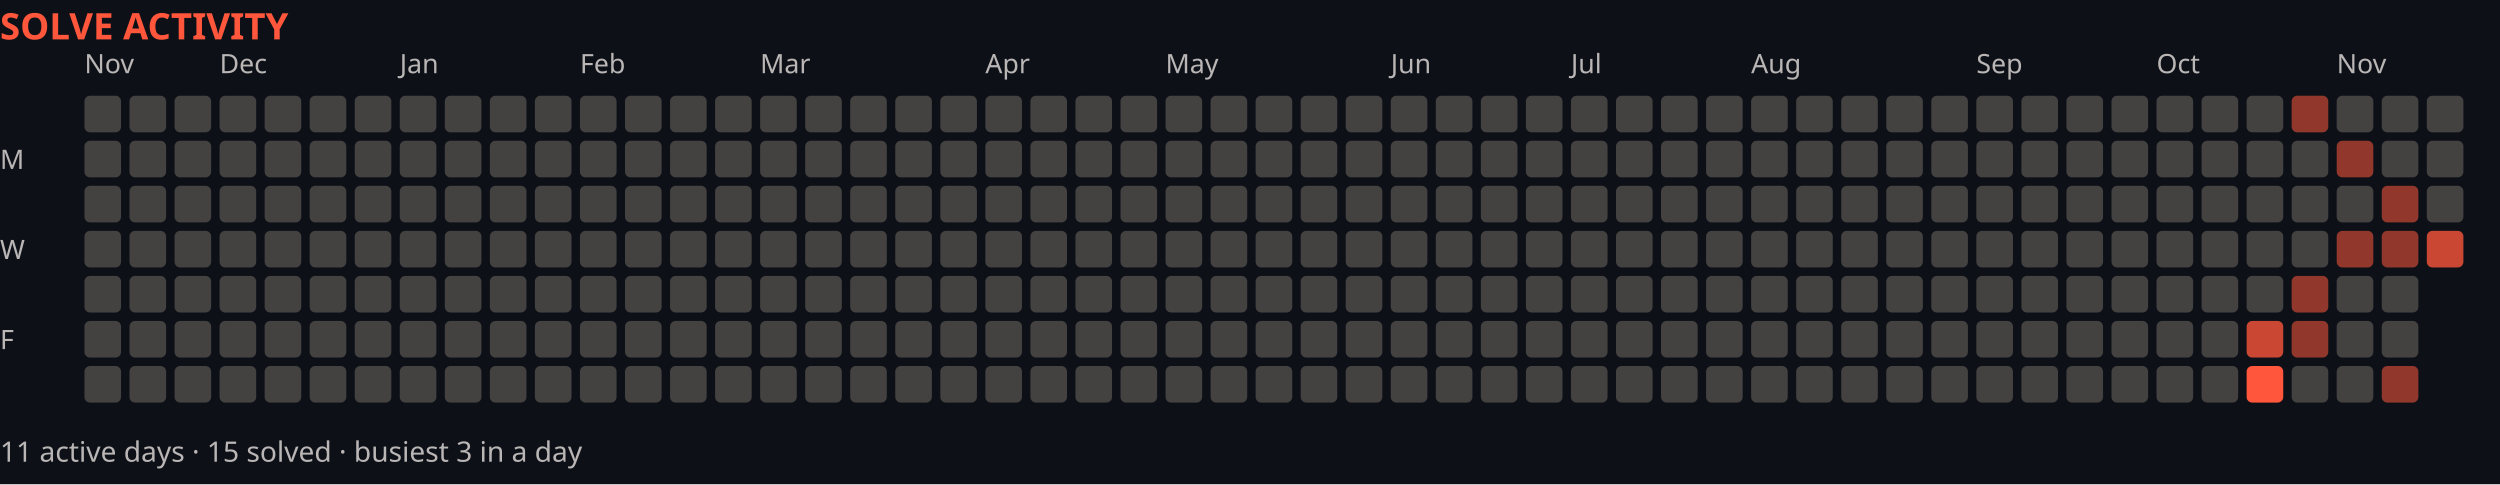
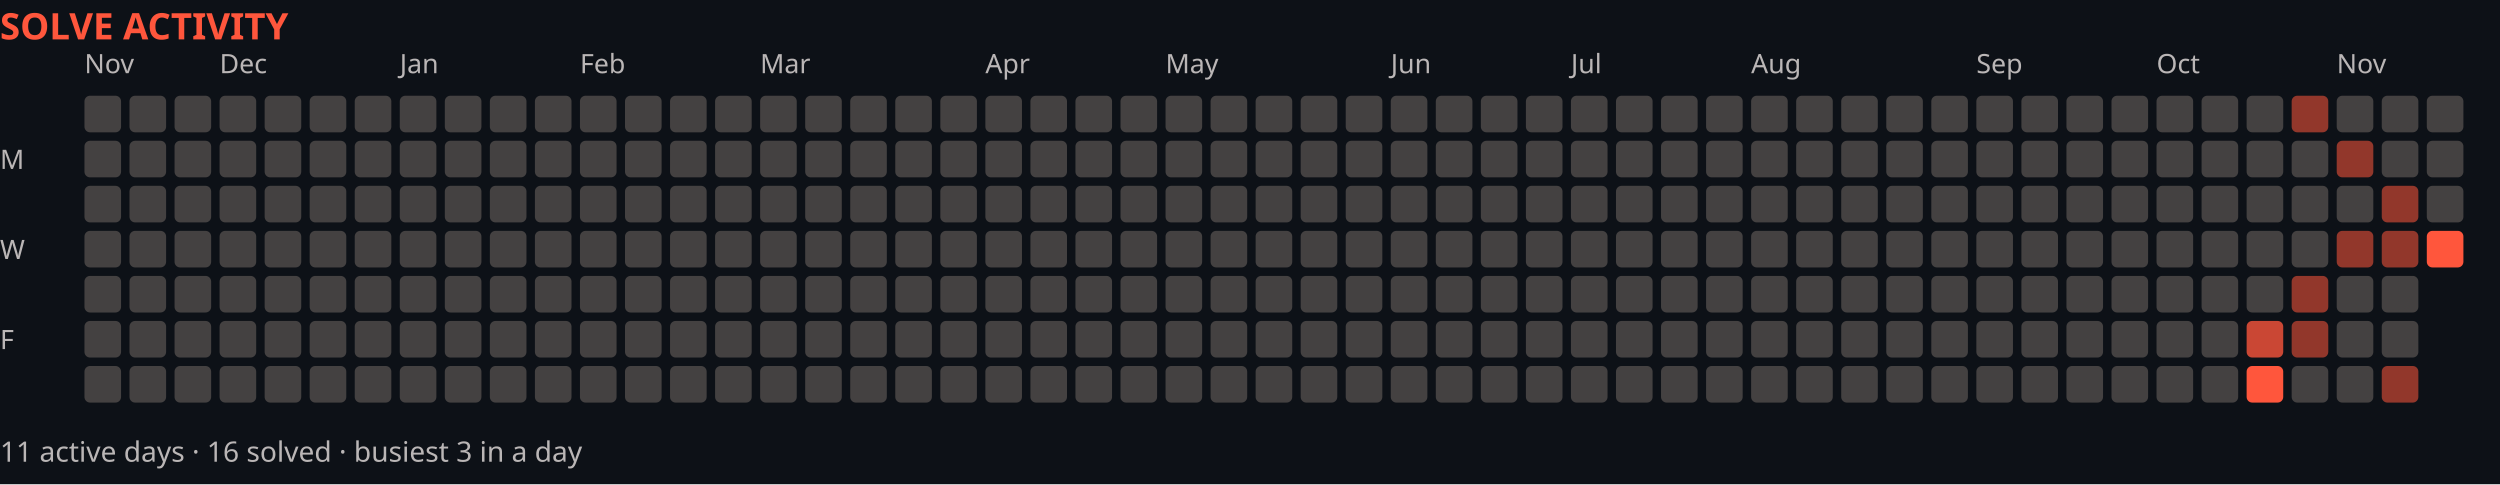
<svg xmlns="http://www.w3.org/2000/svg" width="888" height="172" viewBox="0 0 888 172" role="img" aria-label="Solve activity over the last year">
  <rect width="888" height="172" fill="#0d1117" />
  <text x="0" y="14" font-family="system-ui,sans-serif" font-size="13" font-weight="700" fill="#ff563c">SOLVE ACTIVITY</text>
  <text x="30" y="26" font-family="system-ui,sans-serif" font-size="9.5" fill="#bab6b6">Nov</text>
  <text x="78" y="26" font-family="system-ui,sans-serif" font-size="9.5" fill="#bab6b6">Dec</text>
  <text x="142" y="26" font-family="system-ui,sans-serif" font-size="9.5" fill="#bab6b6">Jan</text>
  <text x="206" y="26" font-family="system-ui,sans-serif" font-size="9.5" fill="#bab6b6">Feb</text>
  <text x="270" y="26" font-family="system-ui,sans-serif" font-size="9.5" fill="#bab6b6">Mar</text>
  <text x="350" y="26" font-family="system-ui,sans-serif" font-size="9.5" fill="#bab6b6">Apr</text>
  <text x="414" y="26" font-family="system-ui,sans-serif" font-size="9.5" fill="#bab6b6">May</text>
  <text x="494" y="26" font-family="system-ui,sans-serif" font-size="9.5" fill="#bab6b6">Jun</text>
  <text x="558" y="26" font-family="system-ui,sans-serif" font-size="9.5" fill="#bab6b6">Jul</text>
  <text x="622" y="26" font-family="system-ui,sans-serif" font-size="9.5" fill="#bab6b6">Aug</text>
  <text x="702" y="26" font-family="system-ui,sans-serif" font-size="9.5" fill="#bab6b6">Sep</text>
  <text x="766" y="26" font-family="system-ui,sans-serif" font-size="9.5" fill="#bab6b6">Oct</text>
  <text x="830" y="26" font-family="system-ui,sans-serif" font-size="9.5" fill="#bab6b6">Nov</text>
  <text x="0" y="60" font-family="system-ui,sans-serif" font-size="9.5" fill="#bab6b6">M</text>
  <text x="0" y="92" font-family="system-ui,sans-serif" font-size="9.5" fill="#bab6b6">W</text>
  <text x="0" y="124" font-family="system-ui,sans-serif" font-size="9.5" fill="#bab6b6">F</text>
  <rect x="30" y="34" width="13" height="13" fill="#444141" rx="2" />
  <rect x="30" y="50" width="13" height="13" fill="#444141" rx="2" />
  <rect x="30" y="66" width="13" height="13" fill="#444141" rx="2" />
  <rect x="30" y="82" width="13" height="13" fill="#444141" rx="2" />
  <rect x="30" y="98" width="13" height="13" fill="#444141" rx="2" />
  <rect x="30" y="114" width="13" height="13" fill="#444141" rx="2" />
  <rect x="30" y="130" width="13" height="13" fill="#444141" rx="2" />
  <rect x="46" y="34" width="13" height="13" fill="#444141" rx="2" />
  <rect x="46" y="50" width="13" height="13" fill="#444141" rx="2" />
  <rect x="46" y="66" width="13" height="13" fill="#444141" rx="2" />
  <rect x="46" y="82" width="13" height="13" fill="#444141" rx="2" />
  <rect x="46" y="98" width="13" height="13" fill="#444141" rx="2" />
  <rect x="46" y="114" width="13" height="13" fill="#444141" rx="2" />
  <rect x="46" y="130" width="13" height="13" fill="#444141" rx="2" />
  <rect x="62" y="34" width="13" height="13" fill="#444141" rx="2" />
  <rect x="62" y="50" width="13" height="13" fill="#444141" rx="2" />
  <rect x="62" y="66" width="13" height="13" fill="#444141" rx="2" />
  <rect x="62" y="82" width="13" height="13" fill="#444141" rx="2" />
  <rect x="62" y="98" width="13" height="13" fill="#444141" rx="2" />
  <rect x="62" y="114" width="13" height="13" fill="#444141" rx="2" />
  <rect x="62" y="130" width="13" height="13" fill="#444141" rx="2" />
  <rect x="78" y="34" width="13" height="13" fill="#444141" rx="2" />
  <rect x="78" y="50" width="13" height="13" fill="#444141" rx="2" />
  <rect x="78" y="66" width="13" height="13" fill="#444141" rx="2" />
  <rect x="78" y="82" width="13" height="13" fill="#444141" rx="2" />
  <rect x="78" y="98" width="13" height="13" fill="#444141" rx="2" />
  <rect x="78" y="114" width="13" height="13" fill="#444141" rx="2" />
  <rect x="78" y="130" width="13" height="13" fill="#444141" rx="2" />
  <rect x="94" y="34" width="13" height="13" fill="#444141" rx="2" />
  <rect x="94" y="50" width="13" height="13" fill="#444141" rx="2" />
  <rect x="94" y="66" width="13" height="13" fill="#444141" rx="2" />
  <rect x="94" y="82" width="13" height="13" fill="#444141" rx="2" />
  <rect x="94" y="98" width="13" height="13" fill="#444141" rx="2" />
  <rect x="94" y="114" width="13" height="13" fill="#444141" rx="2" />
  <rect x="94" y="130" width="13" height="13" fill="#444141" rx="2" />
  <rect x="110" y="34" width="13" height="13" fill="#444141" rx="2" />
  <rect x="110" y="50" width="13" height="13" fill="#444141" rx="2" />
  <rect x="110" y="66" width="13" height="13" fill="#444141" rx="2" />
  <rect x="110" y="82" width="13" height="13" fill="#444141" rx="2" />
  <rect x="110" y="98" width="13" height="13" fill="#444141" rx="2" />
  <rect x="110" y="114" width="13" height="13" fill="#444141" rx="2" />
  <rect x="110" y="130" width="13" height="13" fill="#444141" rx="2" />
  <rect x="126" y="34" width="13" height="13" fill="#444141" rx="2" />
  <rect x="126" y="50" width="13" height="13" fill="#444141" rx="2" />
  <rect x="126" y="66" width="13" height="13" fill="#444141" rx="2" />
  <rect x="126" y="82" width="13" height="13" fill="#444141" rx="2" />
  <rect x="126" y="98" width="13" height="13" fill="#444141" rx="2" />
  <rect x="126" y="114" width="13" height="13" fill="#444141" rx="2" />
  <rect x="126" y="130" width="13" height="13" fill="#444141" rx="2" />
  <rect x="142" y="34" width="13" height="13" fill="#444141" rx="2" />
  <rect x="142" y="50" width="13" height="13" fill="#444141" rx="2" />
  <rect x="142" y="66" width="13" height="13" fill="#444141" rx="2" />
  <rect x="142" y="82" width="13" height="13" fill="#444141" rx="2" />
  <rect x="142" y="98" width="13" height="13" fill="#444141" rx="2" />
  <rect x="142" y="114" width="13" height="13" fill="#444141" rx="2" />
  <rect x="142" y="130" width="13" height="13" fill="#444141" rx="2" />
  <rect x="158" y="34" width="13" height="13" fill="#444141" rx="2" />
  <rect x="158" y="50" width="13" height="13" fill="#444141" rx="2" />
  <rect x="158" y="66" width="13" height="13" fill="#444141" rx="2" />
  <rect x="158" y="82" width="13" height="13" fill="#444141" rx="2" />
  <rect x="158" y="98" width="13" height="13" fill="#444141" rx="2" />
  <rect x="158" y="114" width="13" height="13" fill="#444141" rx="2" />
  <rect x="158" y="130" width="13" height="13" fill="#444141" rx="2" />
  <rect x="174" y="34" width="13" height="13" fill="#444141" rx="2" />
  <rect x="174" y="50" width="13" height="13" fill="#444141" rx="2" />
  <rect x="174" y="66" width="13" height="13" fill="#444141" rx="2" />
  <rect x="174" y="82" width="13" height="13" fill="#444141" rx="2" />
  <rect x="174" y="98" width="13" height="13" fill="#444141" rx="2" />
  <rect x="174" y="114" width="13" height="13" fill="#444141" rx="2" />
  <rect x="174" y="130" width="13" height="13" fill="#444141" rx="2" />
  <rect x="190" y="34" width="13" height="13" fill="#444141" rx="2" />
  <rect x="190" y="50" width="13" height="13" fill="#444141" rx="2" />
  <rect x="190" y="66" width="13" height="13" fill="#444141" rx="2" />
  <rect x="190" y="82" width="13" height="13" fill="#444141" rx="2" />
  <rect x="190" y="98" width="13" height="13" fill="#444141" rx="2" />
  <rect x="190" y="114" width="13" height="13" fill="#444141" rx="2" />
  <rect x="190" y="130" width="13" height="13" fill="#444141" rx="2" />
  <rect x="206" y="34" width="13" height="13" fill="#444141" rx="2" />
  <rect x="206" y="50" width="13" height="13" fill="#444141" rx="2" />
  <rect x="206" y="66" width="13" height="13" fill="#444141" rx="2" />
  <rect x="206" y="82" width="13" height="13" fill="#444141" rx="2" />
  <rect x="206" y="98" width="13" height="13" fill="#444141" rx="2" />
  <rect x="206" y="114" width="13" height="13" fill="#444141" rx="2" />
  <rect x="206" y="130" width="13" height="13" fill="#444141" rx="2" />
  <rect x="222" y="34" width="13" height="13" fill="#444141" rx="2" />
  <rect x="222" y="50" width="13" height="13" fill="#444141" rx="2" />
  <rect x="222" y="66" width="13" height="13" fill="#444141" rx="2" />
  <rect x="222" y="82" width="13" height="13" fill="#444141" rx="2" />
  <rect x="222" y="98" width="13" height="13" fill="#444141" rx="2" />
  <rect x="222" y="114" width="13" height="13" fill="#444141" rx="2" />
  <rect x="222" y="130" width="13" height="13" fill="#444141" rx="2" />
  <rect x="238" y="34" width="13" height="13" fill="#444141" rx="2" />
  <rect x="238" y="50" width="13" height="13" fill="#444141" rx="2" />
  <rect x="238" y="66" width="13" height="13" fill="#444141" rx="2" />
  <rect x="238" y="82" width="13" height="13" fill="#444141" rx="2" />
  <rect x="238" y="98" width="13" height="13" fill="#444141" rx="2" />
  <rect x="238" y="114" width="13" height="13" fill="#444141" rx="2" />
  <rect x="238" y="130" width="13" height="13" fill="#444141" rx="2" />
  <rect x="254" y="34" width="13" height="13" fill="#444141" rx="2" />
  <rect x="254" y="50" width="13" height="13" fill="#444141" rx="2" />
  <rect x="254" y="66" width="13" height="13" fill="#444141" rx="2" />
  <rect x="254" y="82" width="13" height="13" fill="#444141" rx="2" />
  <rect x="254" y="98" width="13" height="13" fill="#444141" rx="2" />
  <rect x="254" y="114" width="13" height="13" fill="#444141" rx="2" />
  <rect x="254" y="130" width="13" height="13" fill="#444141" rx="2" />
  <rect x="270" y="34" width="13" height="13" fill="#444141" rx="2" />
  <rect x="270" y="50" width="13" height="13" fill="#444141" rx="2" />
  <rect x="270" y="66" width="13" height="13" fill="#444141" rx="2" />
  <rect x="270" y="82" width="13" height="13" fill="#444141" rx="2" />
  <rect x="270" y="98" width="13" height="13" fill="#444141" rx="2" />
  <rect x="270" y="114" width="13" height="13" fill="#444141" rx="2" />
  <rect x="270" y="130" width="13" height="13" fill="#444141" rx="2" />
  <rect x="286" y="34" width="13" height="13" fill="#444141" rx="2" />
  <rect x="286" y="50" width="13" height="13" fill="#444141" rx="2" />
  <rect x="286" y="66" width="13" height="13" fill="#444141" rx="2" />
  <rect x="286" y="82" width="13" height="13" fill="#444141" rx="2" />
  <rect x="286" y="98" width="13" height="13" fill="#444141" rx="2" />
  <rect x="286" y="114" width="13" height="13" fill="#444141" rx="2" />
  <rect x="286" y="130" width="13" height="13" fill="#444141" rx="2" />
  <rect x="302" y="34" width="13" height="13" fill="#444141" rx="2" />
  <rect x="302" y="50" width="13" height="13" fill="#444141" rx="2" />
  <rect x="302" y="66" width="13" height="13" fill="#444141" rx="2" />
  <rect x="302" y="82" width="13" height="13" fill="#444141" rx="2" />
  <rect x="302" y="98" width="13" height="13" fill="#444141" rx="2" />
  <rect x="302" y="114" width="13" height="13" fill="#444141" rx="2" />
  <rect x="302" y="130" width="13" height="13" fill="#444141" rx="2" />
  <rect x="318" y="34" width="13" height="13" fill="#444141" rx="2" />
  <rect x="318" y="50" width="13" height="13" fill="#444141" rx="2" />
  <rect x="318" y="66" width="13" height="13" fill="#444141" rx="2" />
  <rect x="318" y="82" width="13" height="13" fill="#444141" rx="2" />
  <rect x="318" y="98" width="13" height="13" fill="#444141" rx="2" />
  <rect x="318" y="114" width="13" height="13" fill="#444141" rx="2" />
  <rect x="318" y="130" width="13" height="13" fill="#444141" rx="2" />
  <rect x="334" y="34" width="13" height="13" fill="#444141" rx="2" />
  <rect x="334" y="50" width="13" height="13" fill="#444141" rx="2" />
  <rect x="334" y="66" width="13" height="13" fill="#444141" rx="2" />
  <rect x="334" y="82" width="13" height="13" fill="#444141" rx="2" />
  <rect x="334" y="98" width="13" height="13" fill="#444141" rx="2" />
  <rect x="334" y="114" width="13" height="13" fill="#444141" rx="2" />
  <rect x="334" y="130" width="13" height="13" fill="#444141" rx="2" />
  <rect x="350" y="34" width="13" height="13" fill="#444141" rx="2" />
  <rect x="350" y="50" width="13" height="13" fill="#444141" rx="2" />
  <rect x="350" y="66" width="13" height="13" fill="#444141" rx="2" />
  <rect x="350" y="82" width="13" height="13" fill="#444141" rx="2" />
  <rect x="350" y="98" width="13" height="13" fill="#444141" rx="2" />
  <rect x="350" y="114" width="13" height="13" fill="#444141" rx="2" />
  <rect x="350" y="130" width="13" height="13" fill="#444141" rx="2" />
  <rect x="366" y="34" width="13" height="13" fill="#444141" rx="2" />
  <rect x="366" y="50" width="13" height="13" fill="#444141" rx="2" />
  <rect x="366" y="66" width="13" height="13" fill="#444141" rx="2" />
  <rect x="366" y="82" width="13" height="13" fill="#444141" rx="2" />
  <rect x="366" y="98" width="13" height="13" fill="#444141" rx="2" />
  <rect x="366" y="114" width="13" height="13" fill="#444141" rx="2" />
  <rect x="366" y="130" width="13" height="13" fill="#444141" rx="2" />
  <rect x="382" y="34" width="13" height="13" fill="#444141" rx="2" />
  <rect x="382" y="50" width="13" height="13" fill="#444141" rx="2" />
  <rect x="382" y="66" width="13" height="13" fill="#444141" rx="2" />
  <rect x="382" y="82" width="13" height="13" fill="#444141" rx="2" />
  <rect x="382" y="98" width="13" height="13" fill="#444141" rx="2" />
  <rect x="382" y="114" width="13" height="13" fill="#444141" rx="2" />
  <rect x="382" y="130" width="13" height="13" fill="#444141" rx="2" />
  <rect x="398" y="34" width="13" height="13" fill="#444141" rx="2" />
  <rect x="398" y="50" width="13" height="13" fill="#444141" rx="2" />
  <rect x="398" y="66" width="13" height="13" fill="#444141" rx="2" />
  <rect x="398" y="82" width="13" height="13" fill="#444141" rx="2" />
  <rect x="398" y="98" width="13" height="13" fill="#444141" rx="2" />
  <rect x="398" y="114" width="13" height="13" fill="#444141" rx="2" />
  <rect x="398" y="130" width="13" height="13" fill="#444141" rx="2" />
  <rect x="414" y="34" width="13" height="13" fill="#444141" rx="2" />
  <rect x="414" y="50" width="13" height="13" fill="#444141" rx="2" />
  <rect x="414" y="66" width="13" height="13" fill="#444141" rx="2" />
  <rect x="414" y="82" width="13" height="13" fill="#444141" rx="2" />
  <rect x="414" y="98" width="13" height="13" fill="#444141" rx="2" />
  <rect x="414" y="114" width="13" height="13" fill="#444141" rx="2" />
  <rect x="414" y="130" width="13" height="13" fill="#444141" rx="2" />
  <rect x="430" y="34" width="13" height="13" fill="#444141" rx="2" />
  <rect x="430" y="50" width="13" height="13" fill="#444141" rx="2" />
  <rect x="430" y="66" width="13" height="13" fill="#444141" rx="2" />
  <rect x="430" y="82" width="13" height="13" fill="#444141" rx="2" />
  <rect x="430" y="98" width="13" height="13" fill="#444141" rx="2" />
  <rect x="430" y="114" width="13" height="13" fill="#444141" rx="2" />
  <rect x="430" y="130" width="13" height="13" fill="#444141" rx="2" />
  <rect x="446" y="34" width="13" height="13" fill="#444141" rx="2" />
  <rect x="446" y="50" width="13" height="13" fill="#444141" rx="2" />
  <rect x="446" y="66" width="13" height="13" fill="#444141" rx="2" />
  <rect x="446" y="82" width="13" height="13" fill="#444141" rx="2" />
  <rect x="446" y="98" width="13" height="13" fill="#444141" rx="2" />
  <rect x="446" y="114" width="13" height="13" fill="#444141" rx="2" />
  <rect x="446" y="130" width="13" height="13" fill="#444141" rx="2" />
  <rect x="462" y="34" width="13" height="13" fill="#444141" rx="2" />
  <rect x="462" y="50" width="13" height="13" fill="#444141" rx="2" />
  <rect x="462" y="66" width="13" height="13" fill="#444141" rx="2" />
  <rect x="462" y="82" width="13" height="13" fill="#444141" rx="2" />
  <rect x="462" y="98" width="13" height="13" fill="#444141" rx="2" />
  <rect x="462" y="114" width="13" height="13" fill="#444141" rx="2" />
  <rect x="462" y="130" width="13" height="13" fill="#444141" rx="2" />
  <rect x="478" y="34" width="13" height="13" fill="#444141" rx="2" />
  <rect x="478" y="50" width="13" height="13" fill="#444141" rx="2" />
  <rect x="478" y="66" width="13" height="13" fill="#444141" rx="2" />
  <rect x="478" y="82" width="13" height="13" fill="#444141" rx="2" />
  <rect x="478" y="98" width="13" height="13" fill="#444141" rx="2" />
  <rect x="478" y="114" width="13" height="13" fill="#444141" rx="2" />
  <rect x="478" y="130" width="13" height="13" fill="#444141" rx="2" />
  <rect x="494" y="34" width="13" height="13" fill="#444141" rx="2" />
  <rect x="494" y="50" width="13" height="13" fill="#444141" rx="2" />
  <rect x="494" y="66" width="13" height="13" fill="#444141" rx="2" />
  <rect x="494" y="82" width="13" height="13" fill="#444141" rx="2" />
  <rect x="494" y="98" width="13" height="13" fill="#444141" rx="2" />
  <rect x="494" y="114" width="13" height="13" fill="#444141" rx="2" />
  <rect x="494" y="130" width="13" height="13" fill="#444141" rx="2" />
  <rect x="510" y="34" width="13" height="13" fill="#444141" rx="2" />
  <rect x="510" y="50" width="13" height="13" fill="#444141" rx="2" />
  <rect x="510" y="66" width="13" height="13" fill="#444141" rx="2" />
  <rect x="510" y="82" width="13" height="13" fill="#444141" rx="2" />
  <rect x="510" y="98" width="13" height="13" fill="#444141" rx="2" />
  <rect x="510" y="114" width="13" height="13" fill="#444141" rx="2" />
  <rect x="510" y="130" width="13" height="13" fill="#444141" rx="2" />
  <rect x="526" y="34" width="13" height="13" fill="#444141" rx="2" />
  <rect x="526" y="50" width="13" height="13" fill="#444141" rx="2" />
  <rect x="526" y="66" width="13" height="13" fill="#444141" rx="2" />
  <rect x="526" y="82" width="13" height="13" fill="#444141" rx="2" />
  <rect x="526" y="98" width="13" height="13" fill="#444141" rx="2" />
  <rect x="526" y="114" width="13" height="13" fill="#444141" rx="2" />
  <rect x="526" y="130" width="13" height="13" fill="#444141" rx="2" />
  <rect x="542" y="34" width="13" height="13" fill="#444141" rx="2" />
  <rect x="542" y="50" width="13" height="13" fill="#444141" rx="2" />
  <rect x="542" y="66" width="13" height="13" fill="#444141" rx="2" />
  <rect x="542" y="82" width="13" height="13" fill="#444141" rx="2" />
  <rect x="542" y="98" width="13" height="13" fill="#444141" rx="2" />
  <rect x="542" y="114" width="13" height="13" fill="#444141" rx="2" />
  <rect x="542" y="130" width="13" height="13" fill="#444141" rx="2" />
  <rect x="558" y="34" width="13" height="13" fill="#444141" rx="2" />
  <rect x="558" y="50" width="13" height="13" fill="#444141" rx="2" />
  <rect x="558" y="66" width="13" height="13" fill="#444141" rx="2" />
  <rect x="558" y="82" width="13" height="13" fill="#444141" rx="2" />
  <rect x="558" y="98" width="13" height="13" fill="#444141" rx="2" />
  <rect x="558" y="114" width="13" height="13" fill="#444141" rx="2" />
  <rect x="558" y="130" width="13" height="13" fill="#444141" rx="2" />
  <rect x="574" y="34" width="13" height="13" fill="#444141" rx="2" />
  <rect x="574" y="50" width="13" height="13" fill="#444141" rx="2" />
  <rect x="574" y="66" width="13" height="13" fill="#444141" rx="2" />
  <rect x="574" y="82" width="13" height="13" fill="#444141" rx="2" />
  <rect x="574" y="98" width="13" height="13" fill="#444141" rx="2" />
  <rect x="574" y="114" width="13" height="13" fill="#444141" rx="2" />
  <rect x="574" y="130" width="13" height="13" fill="#444141" rx="2" />
  <rect x="590" y="34" width="13" height="13" fill="#444141" rx="2" />
  <rect x="590" y="50" width="13" height="13" fill="#444141" rx="2" />
  <rect x="590" y="66" width="13" height="13" fill="#444141" rx="2" />
  <rect x="590" y="82" width="13" height="13" fill="#444141" rx="2" />
  <rect x="590" y="98" width="13" height="13" fill="#444141" rx="2" />
  <rect x="590" y="114" width="13" height="13" fill="#444141" rx="2" />
  <rect x="590" y="130" width="13" height="13" fill="#444141" rx="2" />
  <rect x="606" y="34" width="13" height="13" fill="#444141" rx="2" />
  <rect x="606" y="50" width="13" height="13" fill="#444141" rx="2" />
  <rect x="606" y="66" width="13" height="13" fill="#444141" rx="2" />
  <rect x="606" y="82" width="13" height="13" fill="#444141" rx="2" />
  <rect x="606" y="98" width="13" height="13" fill="#444141" rx="2" />
  <rect x="606" y="114" width="13" height="13" fill="#444141" rx="2" />
  <rect x="606" y="130" width="13" height="13" fill="#444141" rx="2" />
  <rect x="622" y="34" width="13" height="13" fill="#444141" rx="2" />
  <rect x="622" y="50" width="13" height="13" fill="#444141" rx="2" />
  <rect x="622" y="66" width="13" height="13" fill="#444141" rx="2" />
  <rect x="622" y="82" width="13" height="13" fill="#444141" rx="2" />
  <rect x="622" y="98" width="13" height="13" fill="#444141" rx="2" />
  <rect x="622" y="114" width="13" height="13" fill="#444141" rx="2" />
  <rect x="622" y="130" width="13" height="13" fill="#444141" rx="2" />
  <rect x="638" y="34" width="13" height="13" fill="#444141" rx="2" />
  <rect x="638" y="50" width="13" height="13" fill="#444141" rx="2" />
  <rect x="638" y="66" width="13" height="13" fill="#444141" rx="2" />
  <rect x="638" y="82" width="13" height="13" fill="#444141" rx="2" />
  <rect x="638" y="98" width="13" height="13" fill="#444141" rx="2" />
  <rect x="638" y="114" width="13" height="13" fill="#444141" rx="2" />
  <rect x="638" y="130" width="13" height="13" fill="#444141" rx="2" />
  <rect x="654" y="34" width="13" height="13" fill="#444141" rx="2" />
  <rect x="654" y="50" width="13" height="13" fill="#444141" rx="2" />
  <rect x="654" y="66" width="13" height="13" fill="#444141" rx="2" />
  <rect x="654" y="82" width="13" height="13" fill="#444141" rx="2" />
  <rect x="654" y="98" width="13" height="13" fill="#444141" rx="2" />
  <rect x="654" y="114" width="13" height="13" fill="#444141" rx="2" />
  <rect x="654" y="130" width="13" height="13" fill="#444141" rx="2" />
  <rect x="670" y="34" width="13" height="13" fill="#444141" rx="2" />
  <rect x="670" y="50" width="13" height="13" fill="#444141" rx="2" />
  <rect x="670" y="66" width="13" height="13" fill="#444141" rx="2" />
  <rect x="670" y="82" width="13" height="13" fill="#444141" rx="2" />
  <rect x="670" y="98" width="13" height="13" fill="#444141" rx="2" />
  <rect x="670" y="114" width="13" height="13" fill="#444141" rx="2" />
  <rect x="670" y="130" width="13" height="13" fill="#444141" rx="2" />
  <rect x="686" y="34" width="13" height="13" fill="#444141" rx="2" />
  <rect x="686" y="50" width="13" height="13" fill="#444141" rx="2" />
  <rect x="686" y="66" width="13" height="13" fill="#444141" rx="2" />
  <rect x="686" y="82" width="13" height="13" fill="#444141" rx="2" />
  <rect x="686" y="98" width="13" height="13" fill="#444141" rx="2" />
  <rect x="686" y="114" width="13" height="13" fill="#444141" rx="2" />
  <rect x="686" y="130" width="13" height="13" fill="#444141" rx="2" />
  <rect x="702" y="34" width="13" height="13" fill="#444141" rx="2" />
  <rect x="702" y="50" width="13" height="13" fill="#444141" rx="2" />
  <rect x="702" y="66" width="13" height="13" fill="#444141" rx="2" />
  <rect x="702" y="82" width="13" height="13" fill="#444141" rx="2" />
  <rect x="702" y="98" width="13" height="13" fill="#444141" rx="2" />
  <rect x="702" y="114" width="13" height="13" fill="#444141" rx="2" />
  <rect x="702" y="130" width="13" height="13" fill="#444141" rx="2" />
  <rect x="718" y="34" width="13" height="13" fill="#444141" rx="2" />
  <rect x="718" y="50" width="13" height="13" fill="#444141" rx="2" />
  <rect x="718" y="66" width="13" height="13" fill="#444141" rx="2" />
  <rect x="718" y="82" width="13" height="13" fill="#444141" rx="2" />
  <rect x="718" y="98" width="13" height="13" fill="#444141" rx="2" />
  <rect x="718" y="114" width="13" height="13" fill="#444141" rx="2" />
  <rect x="718" y="130" width="13" height="13" fill="#444141" rx="2" />
  <rect x="734" y="34" width="13" height="13" fill="#444141" rx="2" />
  <rect x="734" y="50" width="13" height="13" fill="#444141" rx="2" />
  <rect x="734" y="66" width="13" height="13" fill="#444141" rx="2" />
  <rect x="734" y="82" width="13" height="13" fill="#444141" rx="2" />
  <rect x="734" y="98" width="13" height="13" fill="#444141" rx="2" />
  <rect x="734" y="114" width="13" height="13" fill="#444141" rx="2" />
  <rect x="734" y="130" width="13" height="13" fill="#444141" rx="2" />
  <rect x="750" y="34" width="13" height="13" fill="#444141" rx="2" />
  <rect x="750" y="50" width="13" height="13" fill="#444141" rx="2" />
  <rect x="750" y="66" width="13" height="13" fill="#444141" rx="2" />
  <rect x="750" y="82" width="13" height="13" fill="#444141" rx="2" />
  <rect x="750" y="98" width="13" height="13" fill="#444141" rx="2" />
  <rect x="750" y="114" width="13" height="13" fill="#444141" rx="2" />
  <rect x="750" y="130" width="13" height="13" fill="#444141" rx="2" />
  <rect x="766" y="34" width="13" height="13" fill="#444141" rx="2" />
  <rect x="766" y="50" width="13" height="13" fill="#444141" rx="2" />
  <rect x="766" y="66" width="13" height="13" fill="#444141" rx="2" />
  <rect x="766" y="82" width="13" height="13" fill="#444141" rx="2" />
  <rect x="766" y="98" width="13" height="13" fill="#444141" rx="2" />
  <rect x="766" y="114" width="13" height="13" fill="#444141" rx="2" />
  <rect x="766" y="130" width="13" height="13" fill="#444141" rx="2" />
  <rect x="782" y="34" width="13" height="13" fill="#444141" rx="2" />
  <rect x="782" y="50" width="13" height="13" fill="#444141" rx="2" />
  <rect x="782" y="66" width="13" height="13" fill="#444141" rx="2" />
  <rect x="782" y="82" width="13" height="13" fill="#444141" rx="2" />
  <rect x="782" y="98" width="13" height="13" fill="#444141" rx="2" />
  <rect x="782" y="114" width="13" height="13" fill="#444141" rx="2" />
  <rect x="782" y="130" width="13" height="13" fill="#444141" rx="2" />
  <rect x="798" y="34" width="13" height="13" fill="#444141" rx="2" />
  <rect x="798" y="50" width="13" height="13" fill="#444141" rx="2" />
  <rect x="798" y="66" width="13" height="13" fill="#444141" rx="2" />
  <rect x="798" y="82" width="13" height="13" fill="#444141" rx="2" />
  <rect x="798" y="98" width="13" height="13" fill="#444141" rx="2" />
  <rect x="798" y="114" width="13" height="13" fill="#ff563cc7" rx="2" />
  <rect x="798" y="130" width="13" height="13" fill="#ff563c" rx="2" />
  <rect x="814" y="34" width="13" height="13" fill="#ff563c8c" rx="2" />
  <rect x="814" y="50" width="13" height="13" fill="#444141" rx="2" />
  <rect x="814" y="66" width="13" height="13" fill="#444141" rx="2" />
  <rect x="814" y="82" width="13" height="13" fill="#444141" rx="2" />
  <rect x="814" y="98" width="13" height="13" fill="#ff563c8c" rx="2" />
  <rect x="814" y="114" width="13" height="13" fill="#ff563c8c" rx="2" />
  <rect x="814" y="130" width="13" height="13" fill="#444141" rx="2" />
  <rect x="830" y="34" width="13" height="13" fill="#444141" rx="2" />
  <rect x="830" y="50" width="13" height="13" fill="#ff563c8c" rx="2" />
  <rect x="830" y="66" width="13" height="13" fill="#444141" rx="2" />
  <rect x="830" y="82" width="13" height="13" fill="#ff563c8c" rx="2" />
  <rect x="830" y="98" width="13" height="13" fill="#444141" rx="2" />
  <rect x="830" y="114" width="13" height="13" fill="#444141" rx="2" />
  <rect x="830" y="130" width="13" height="13" fill="#444141" rx="2" />
  <rect x="846" y="34" width="13" height="13" fill="#444141" rx="2" />
  <rect x="846" y="50" width="13" height="13" fill="#444141" rx="2" />
  <rect x="846" y="66" width="13" height="13" fill="#ff563c8c" rx="2" />
  <rect x="846" y="82" width="13" height="13" fill="#ff563c8c" rx="2" />
  <rect x="846" y="98" width="13" height="13" fill="#444141" rx="2" />
  <rect x="846" y="114" width="13" height="13" fill="#444141" rx="2" />
  <rect x="846" y="130" width="13" height="13" fill="#ff563c8c" rx="2" />
  <rect x="862" y="34" width="13" height="13" fill="#444141" rx="2" />
  <rect x="862" y="50" width="13" height="13" fill="#444141" rx="2" />
  <rect x="862" y="66" width="13" height="13" fill="#444141" rx="2" />
-   <rect x="862" y="82" width="13" height="13" fill="#ff563cc7" rx="2" />
-   <text x="0" y="164" font-family="system-ui,sans-serif" font-size="10" fill="#bab6b6">11 active days · 15 solved · busiest 3 in a day</text>
+   <rect x="862" y="82" width="13" height="13" fill="#ff563c" rx="2" />
+   <text x="0" y="164" font-family="system-ui,sans-serif" font-size="10" fill="#bab6b6">11 active days · 16 solved · busiest 3 in a day</text>
</svg>
